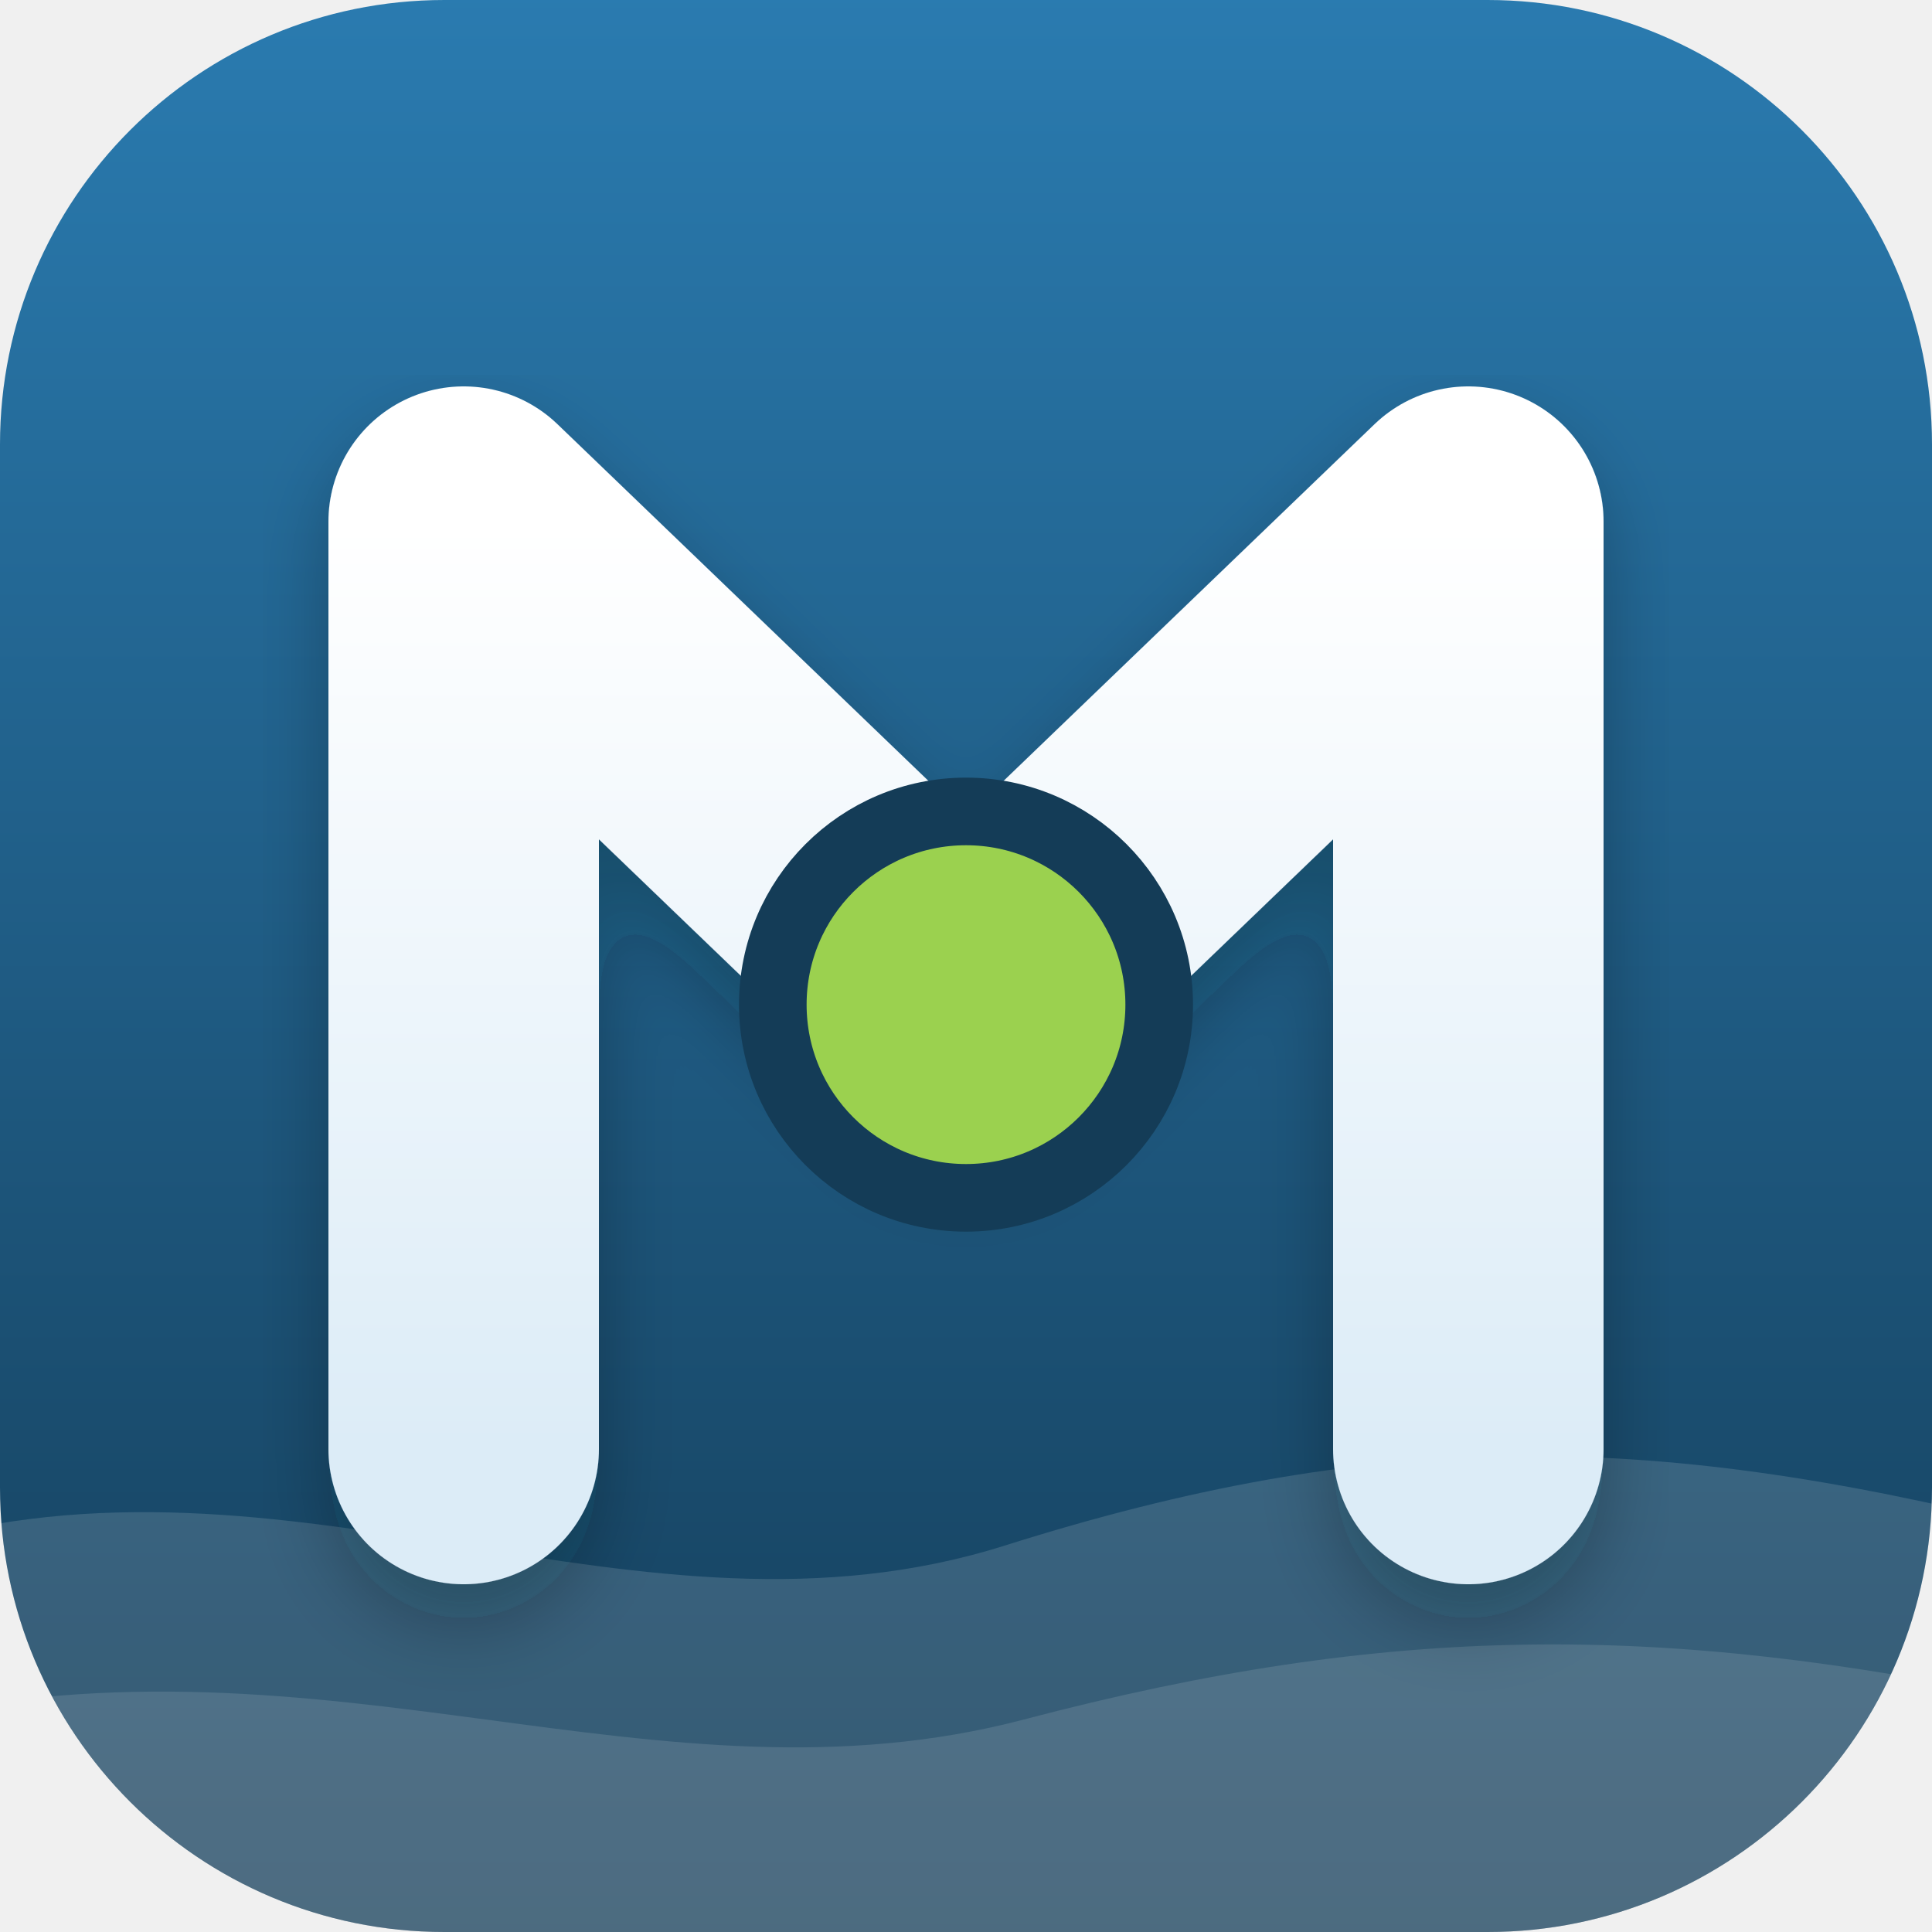
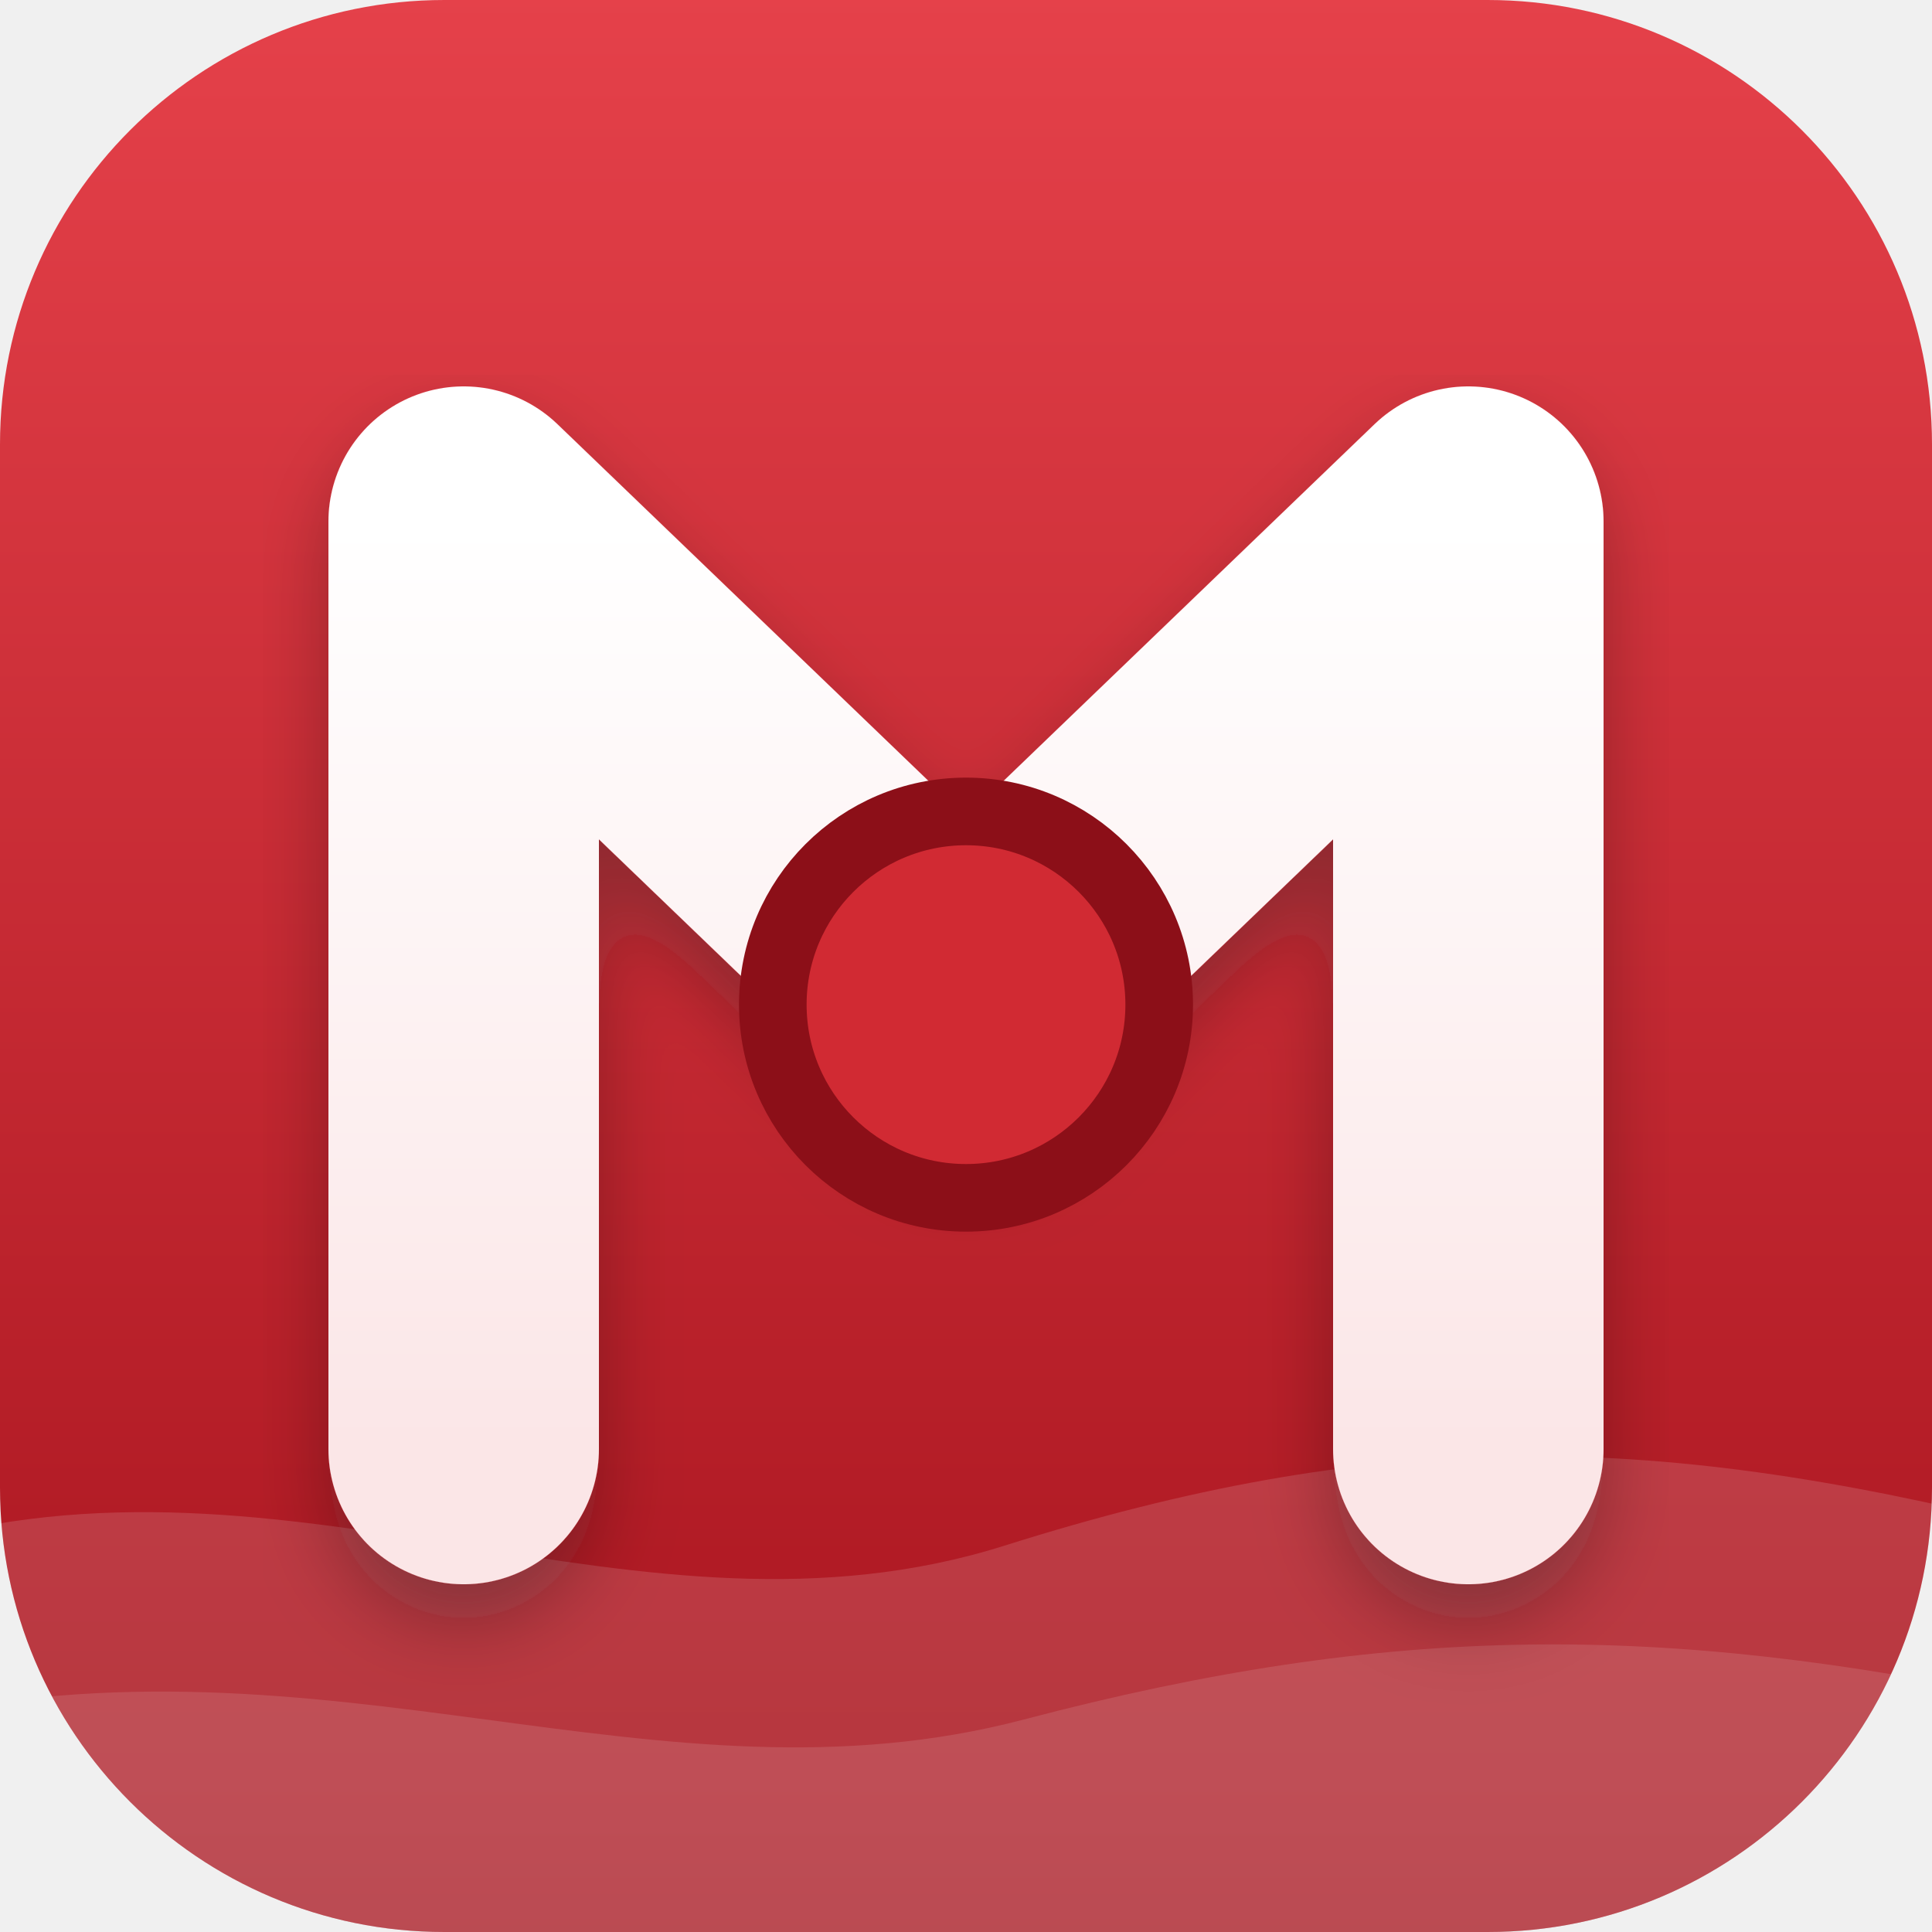
<svg xmlns="http://www.w3.org/2000/svg" viewBox="0 0 200 200" width="200" height="200">
  <defs>
    <linearGradient id="bg" x1="0" y1="0" x2="0" y2="1">
-       <stop offset="0" stop-color="#2a7bb0" />
-       <stop offset="1" stop-color="#143c57" />
+       <stop offset="0" stop-color="#e5414a" />
+       <stop offset="1" stop-color="#a5121c" />
    </linearGradient>
    <radialGradient id="gl" cx=".25" cy=".1" r=".8">
      <stop offset="0" stop-color="#fff" stop-opacity=".28" />
      <stop offset="1" stop-color="#fff" stop-opacity="0" />
    </radialGradient>
    <linearGradient id="gv" x1="0" y1="0" x2="0" y2="1">
      <stop offset="0" stop-color="#ffffff" />
-       <stop offset="1" stop-color="#dcecf7" />
+       <stop offset="1" stop-color="#fbe6e7" />
    </linearGradient>
    <linearGradient id="rv" x1="0" y1="0" x2="0" y2="1">
      <stop offset="0" stop-color="#ffffff" />
-       <stop offset="1" stop-color="#dcecf7" />
+       <stop offset="1" stop-color="#fbe6e7" />
    </linearGradient>
    <filter id="sh" x="-20%" y="-20%" width="140%" height="150%">
      <feDropShadow dx="0" dy="4" stdDeviation="4" flood-color="#04141f" flood-opacity=".28" />
    </filter>
    <clipPath id="cl">
      <rect width="200" height="200" rx="46" />
    </clipPath>
  </defs>
  <rect width="200" height="200" rx="46" fill="url(#bg)" />
  <g clip-path="url(#cl)">
    <path d="M-10 160C30 148 66 172 104 160S170 148 210 158V210H-10Z" fill="#fff" fill-opacity=".14" />
    <path d="M-10 178C34 168 68 188 106 178S172 168 210 176V210H-10Z" fill="#fff" fill-opacity=".12" />
  </g>
  <g filter="url(#sh)">
    <path d="M48 150V54L100 104" fill="none" stroke="url(#gv)" stroke-width="28" stroke-linecap="round" stroke-linejoin="round" />
    <path d="M100 104L152 54V150" fill="none" stroke="url(#rv)" stroke-width="28" stroke-linecap="round" stroke-linejoin="round" />
  </g>
-   <circle cx="100" cy="104" r="20" fill="#9bd14f" stroke="#143c57" stroke-width="7" />
+   <circle cx="100" cy="104" r="20" fill="#d12a33" stroke="#8c0f18" stroke-width="7" />
</svg>
